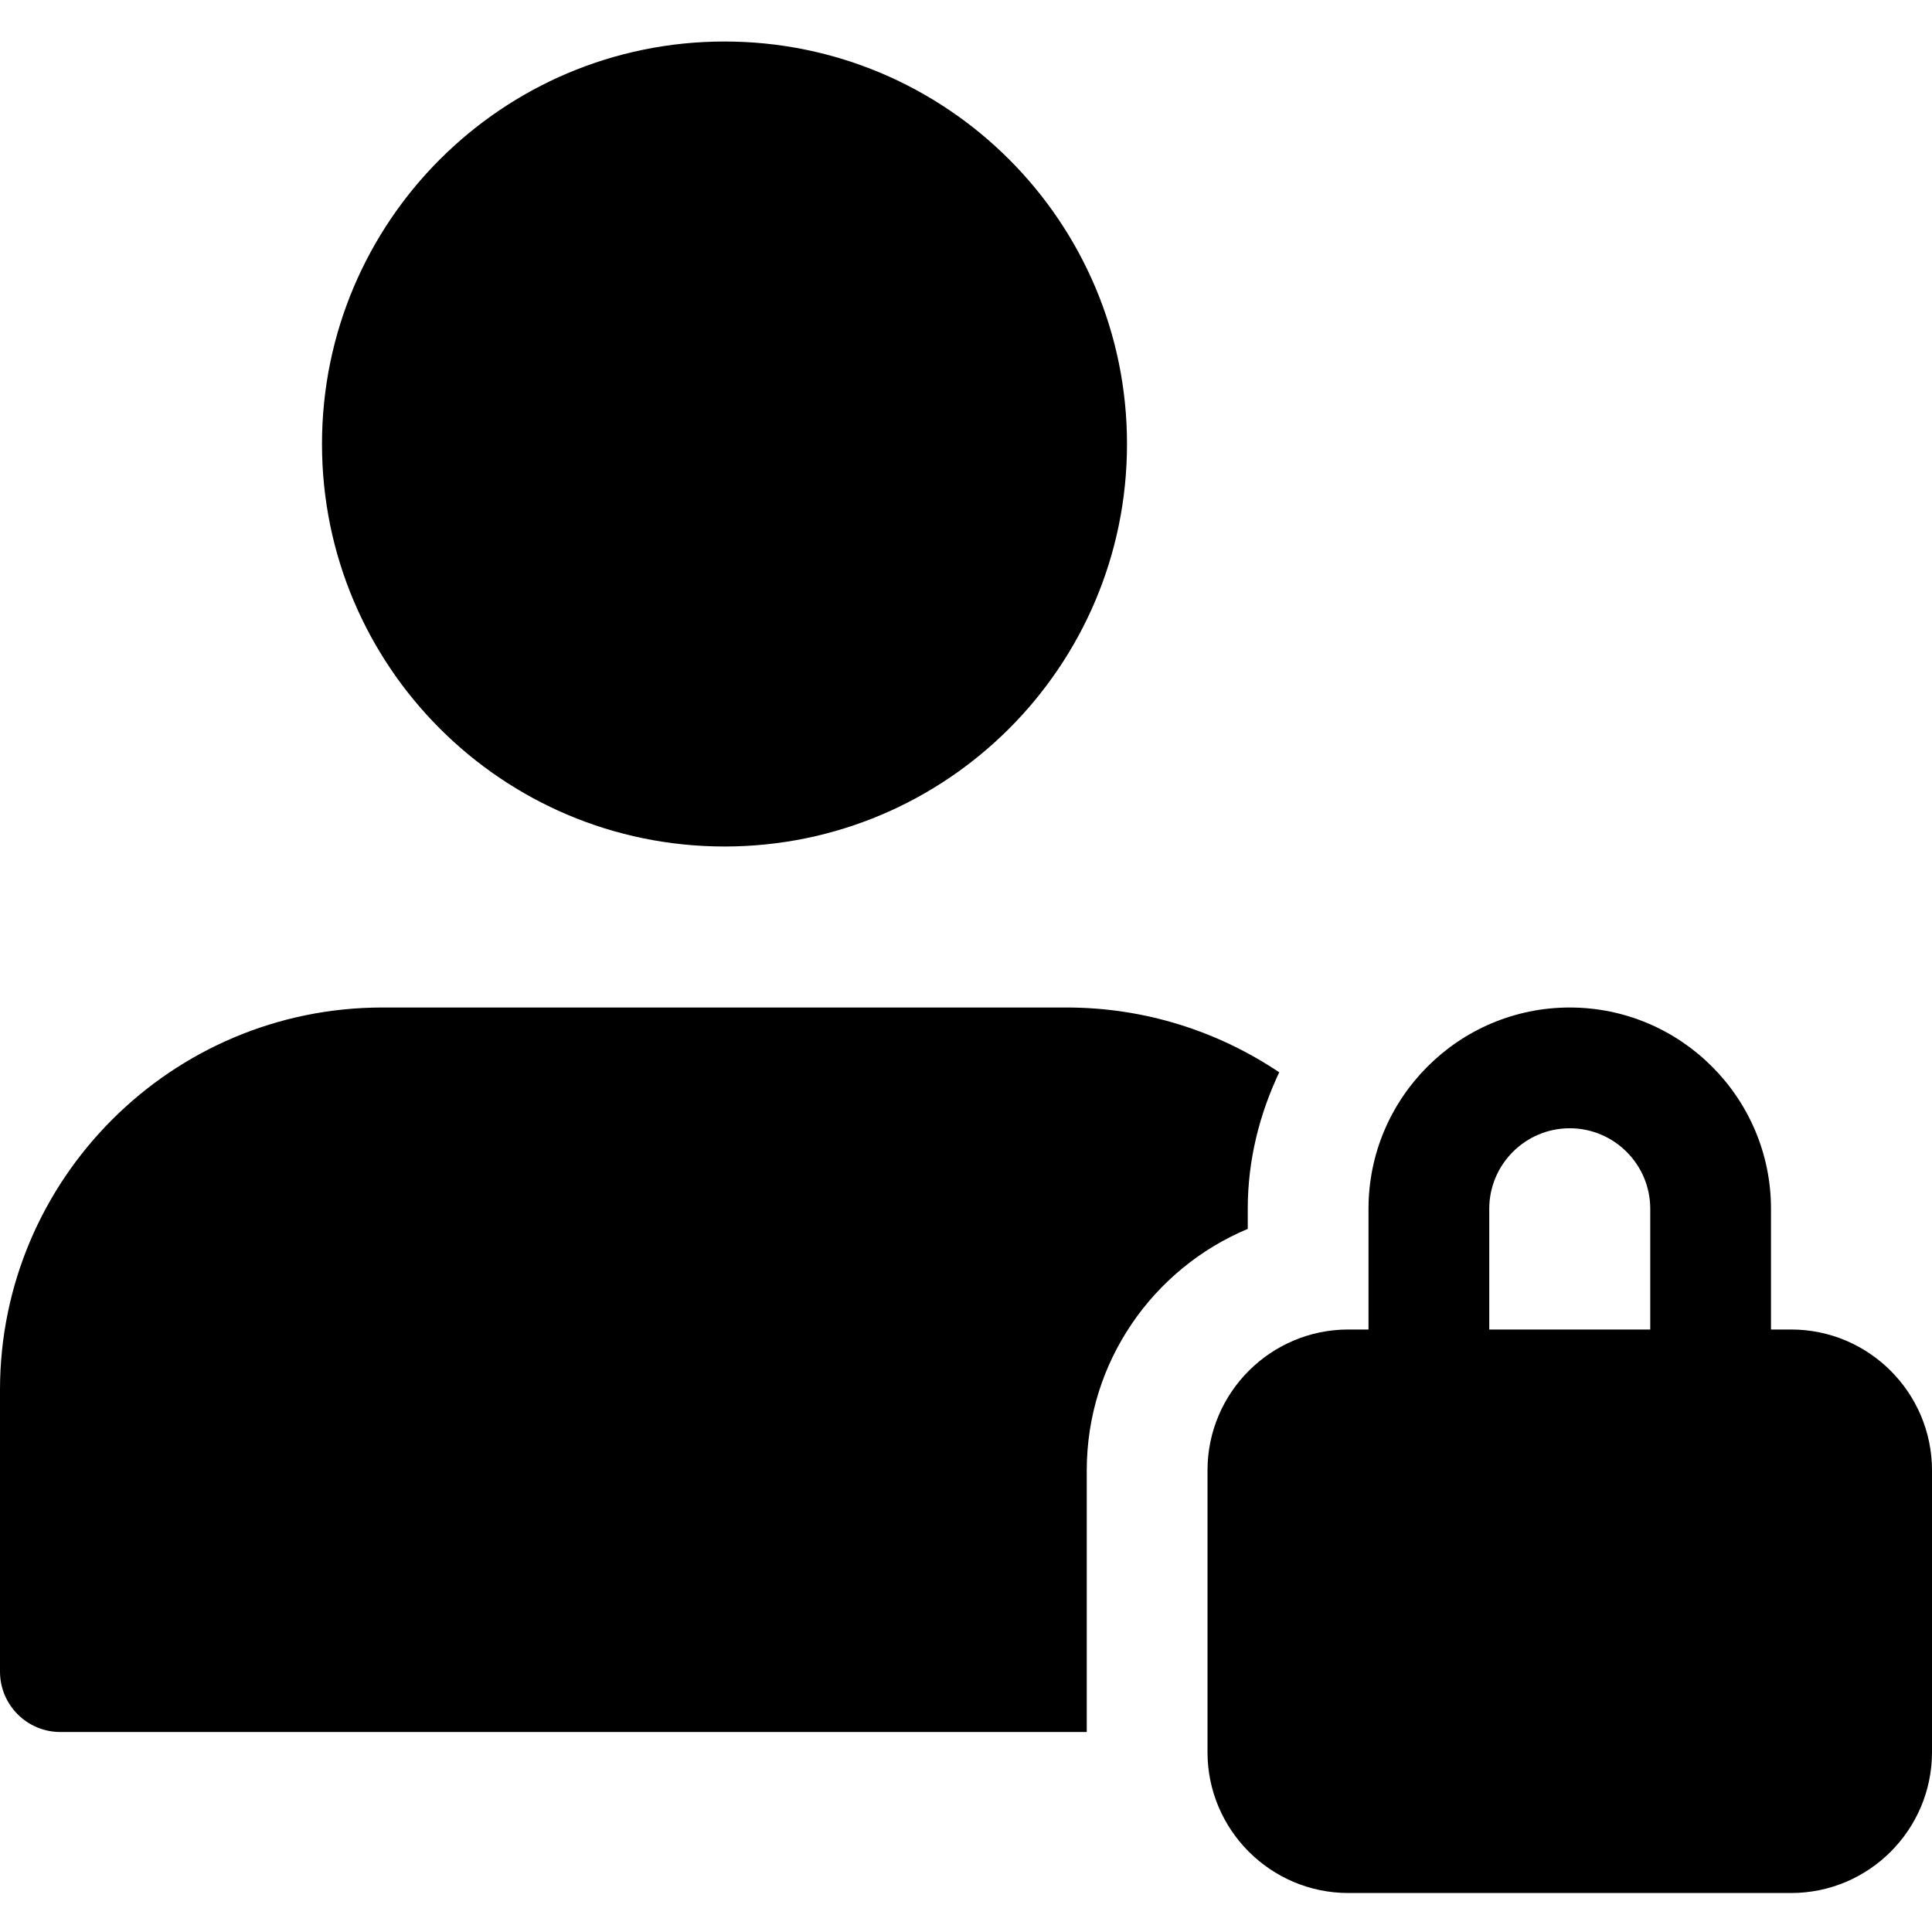
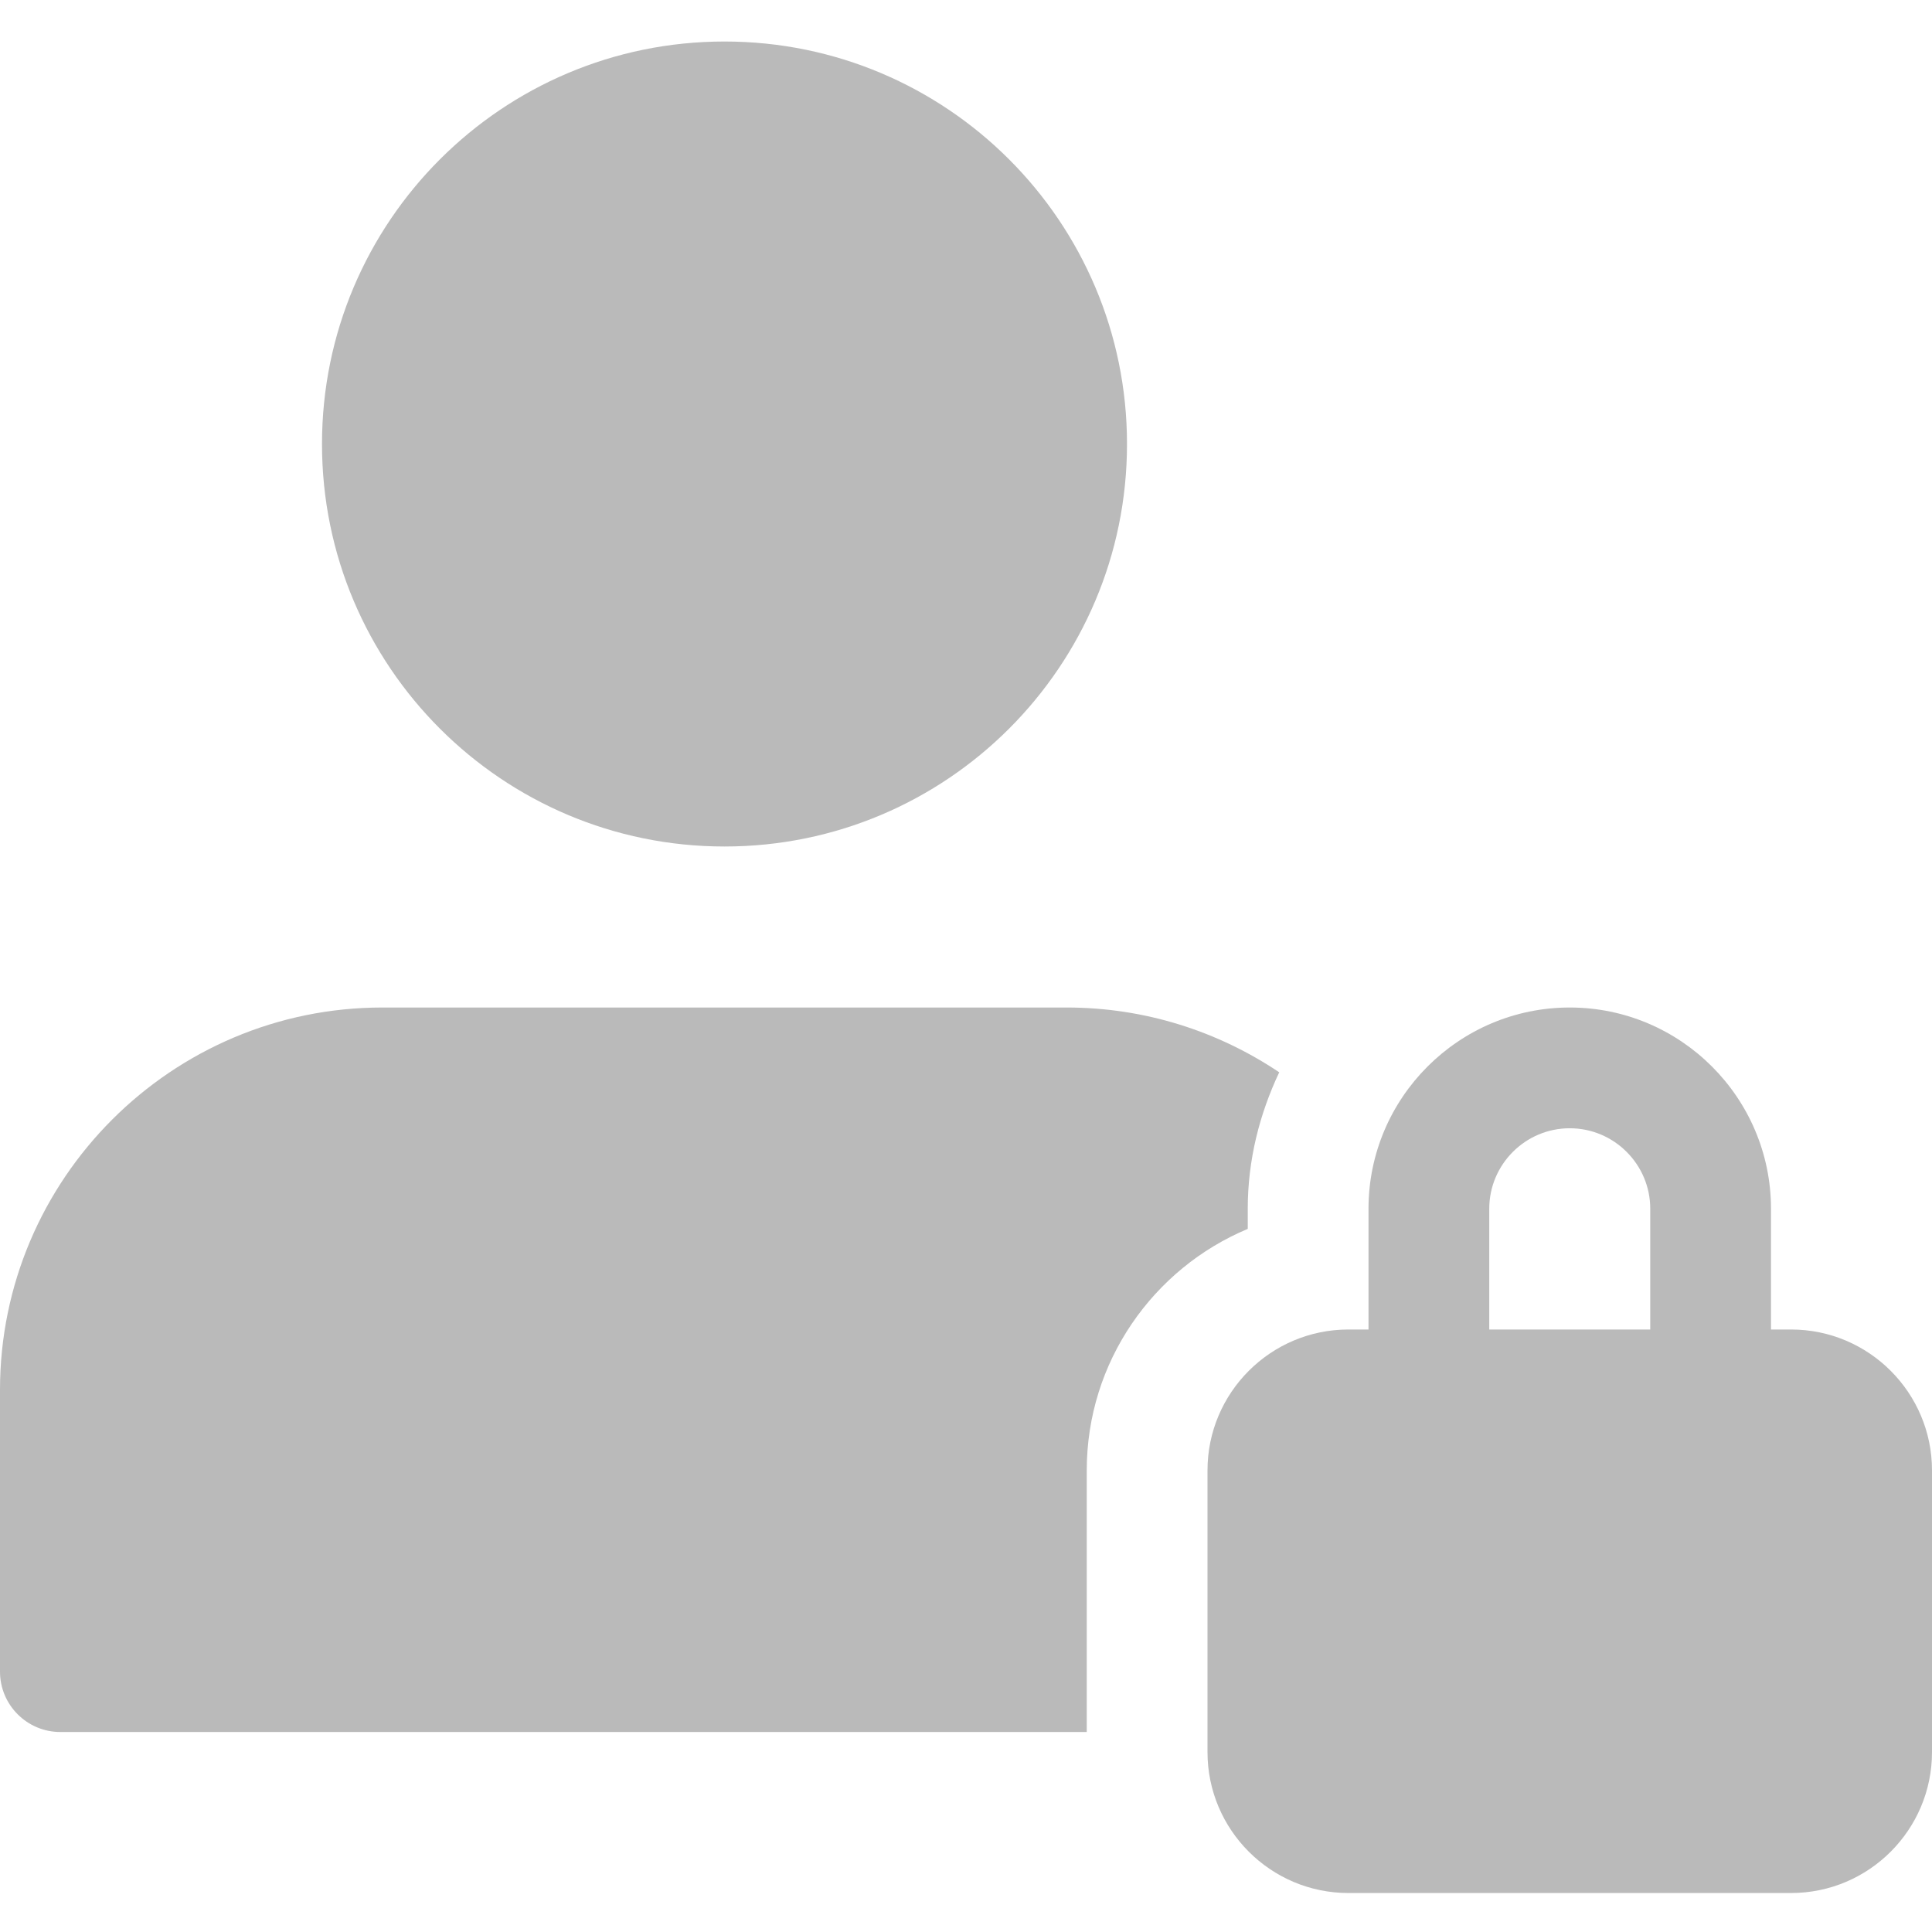
- <svg xmlns="http://www.w3.org/2000/svg" height="512pt" viewBox="0 -11 512 512" width="512pt">
+ <svg xmlns="http://www.w3.org/2000/svg" height="512pt" style="fill: #bababa" viewBox="0 -11 512 512" width="512pt">
  <path d="m474.668 341.332h-5.336v-32c0-29.395-23.934-53.332-53.332-53.332s-53.332 23.938-53.332 53.332v32h-5.336c-20.586 0-37.332 16.746-37.332 37.336v74.664c0 20.59 16.746 37.336 37.332 37.336h117.336c20.586 0 37.332-16.746 37.332-37.336v-74.664c0-20.59-16.746-37.336-37.332-37.336zm-80-32c0-11.754 9.578-21.332 21.332-21.332s21.332 9.578 21.332 21.332v32h-42.664zm0 0" />
  <path d="m288 378.668c0-28.801 17.645-53.527 42.668-64v-5.336c0-12.969 3.133-25.129 8.34-36.16-16.129-10.816-35.5-17.172-56.34-17.172h-181.336c-55.871 0-101.332 45.461-101.332 101.332v74.668c0 8.832 7.168 16 16 16h272zm0 0" />
  <path d="m298.668 106.668c0 58.91-47.758 106.664-106.668 106.664s-106.668-47.754-106.668-106.664c0-58.91 47.758-106.668 106.668-106.668s106.668 47.758 106.668 106.668zm0 0" />
</svg>
